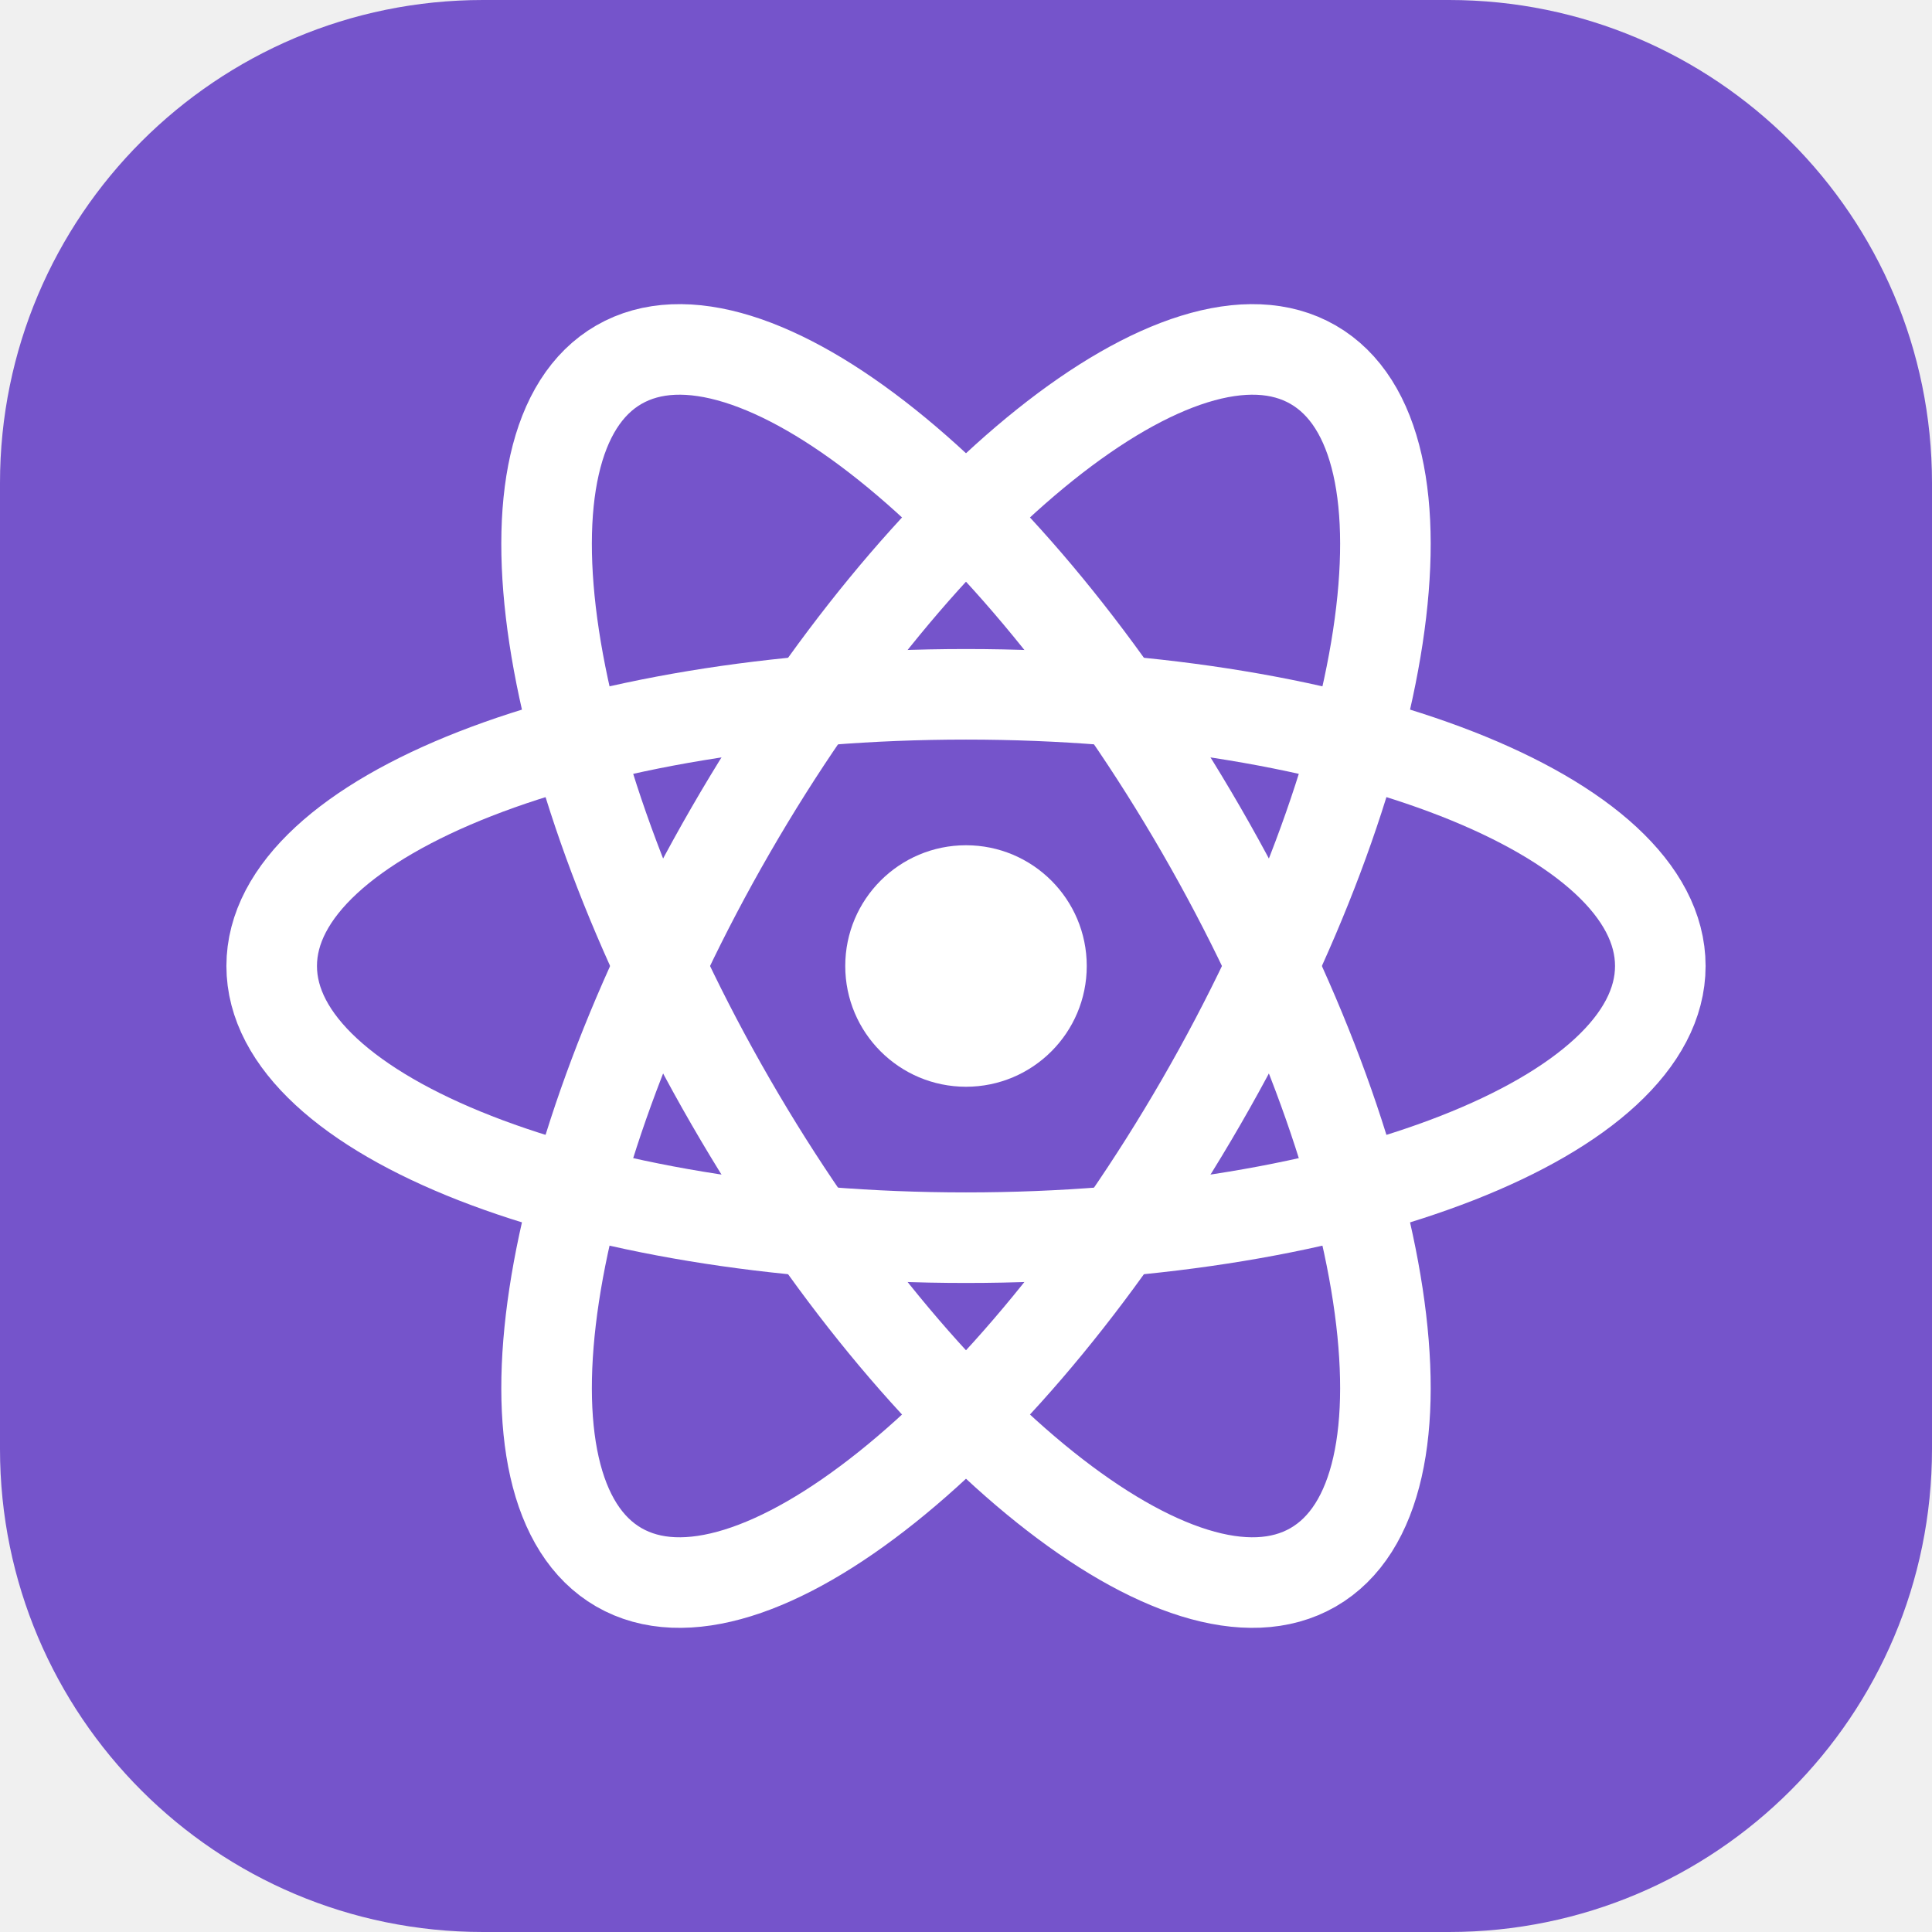
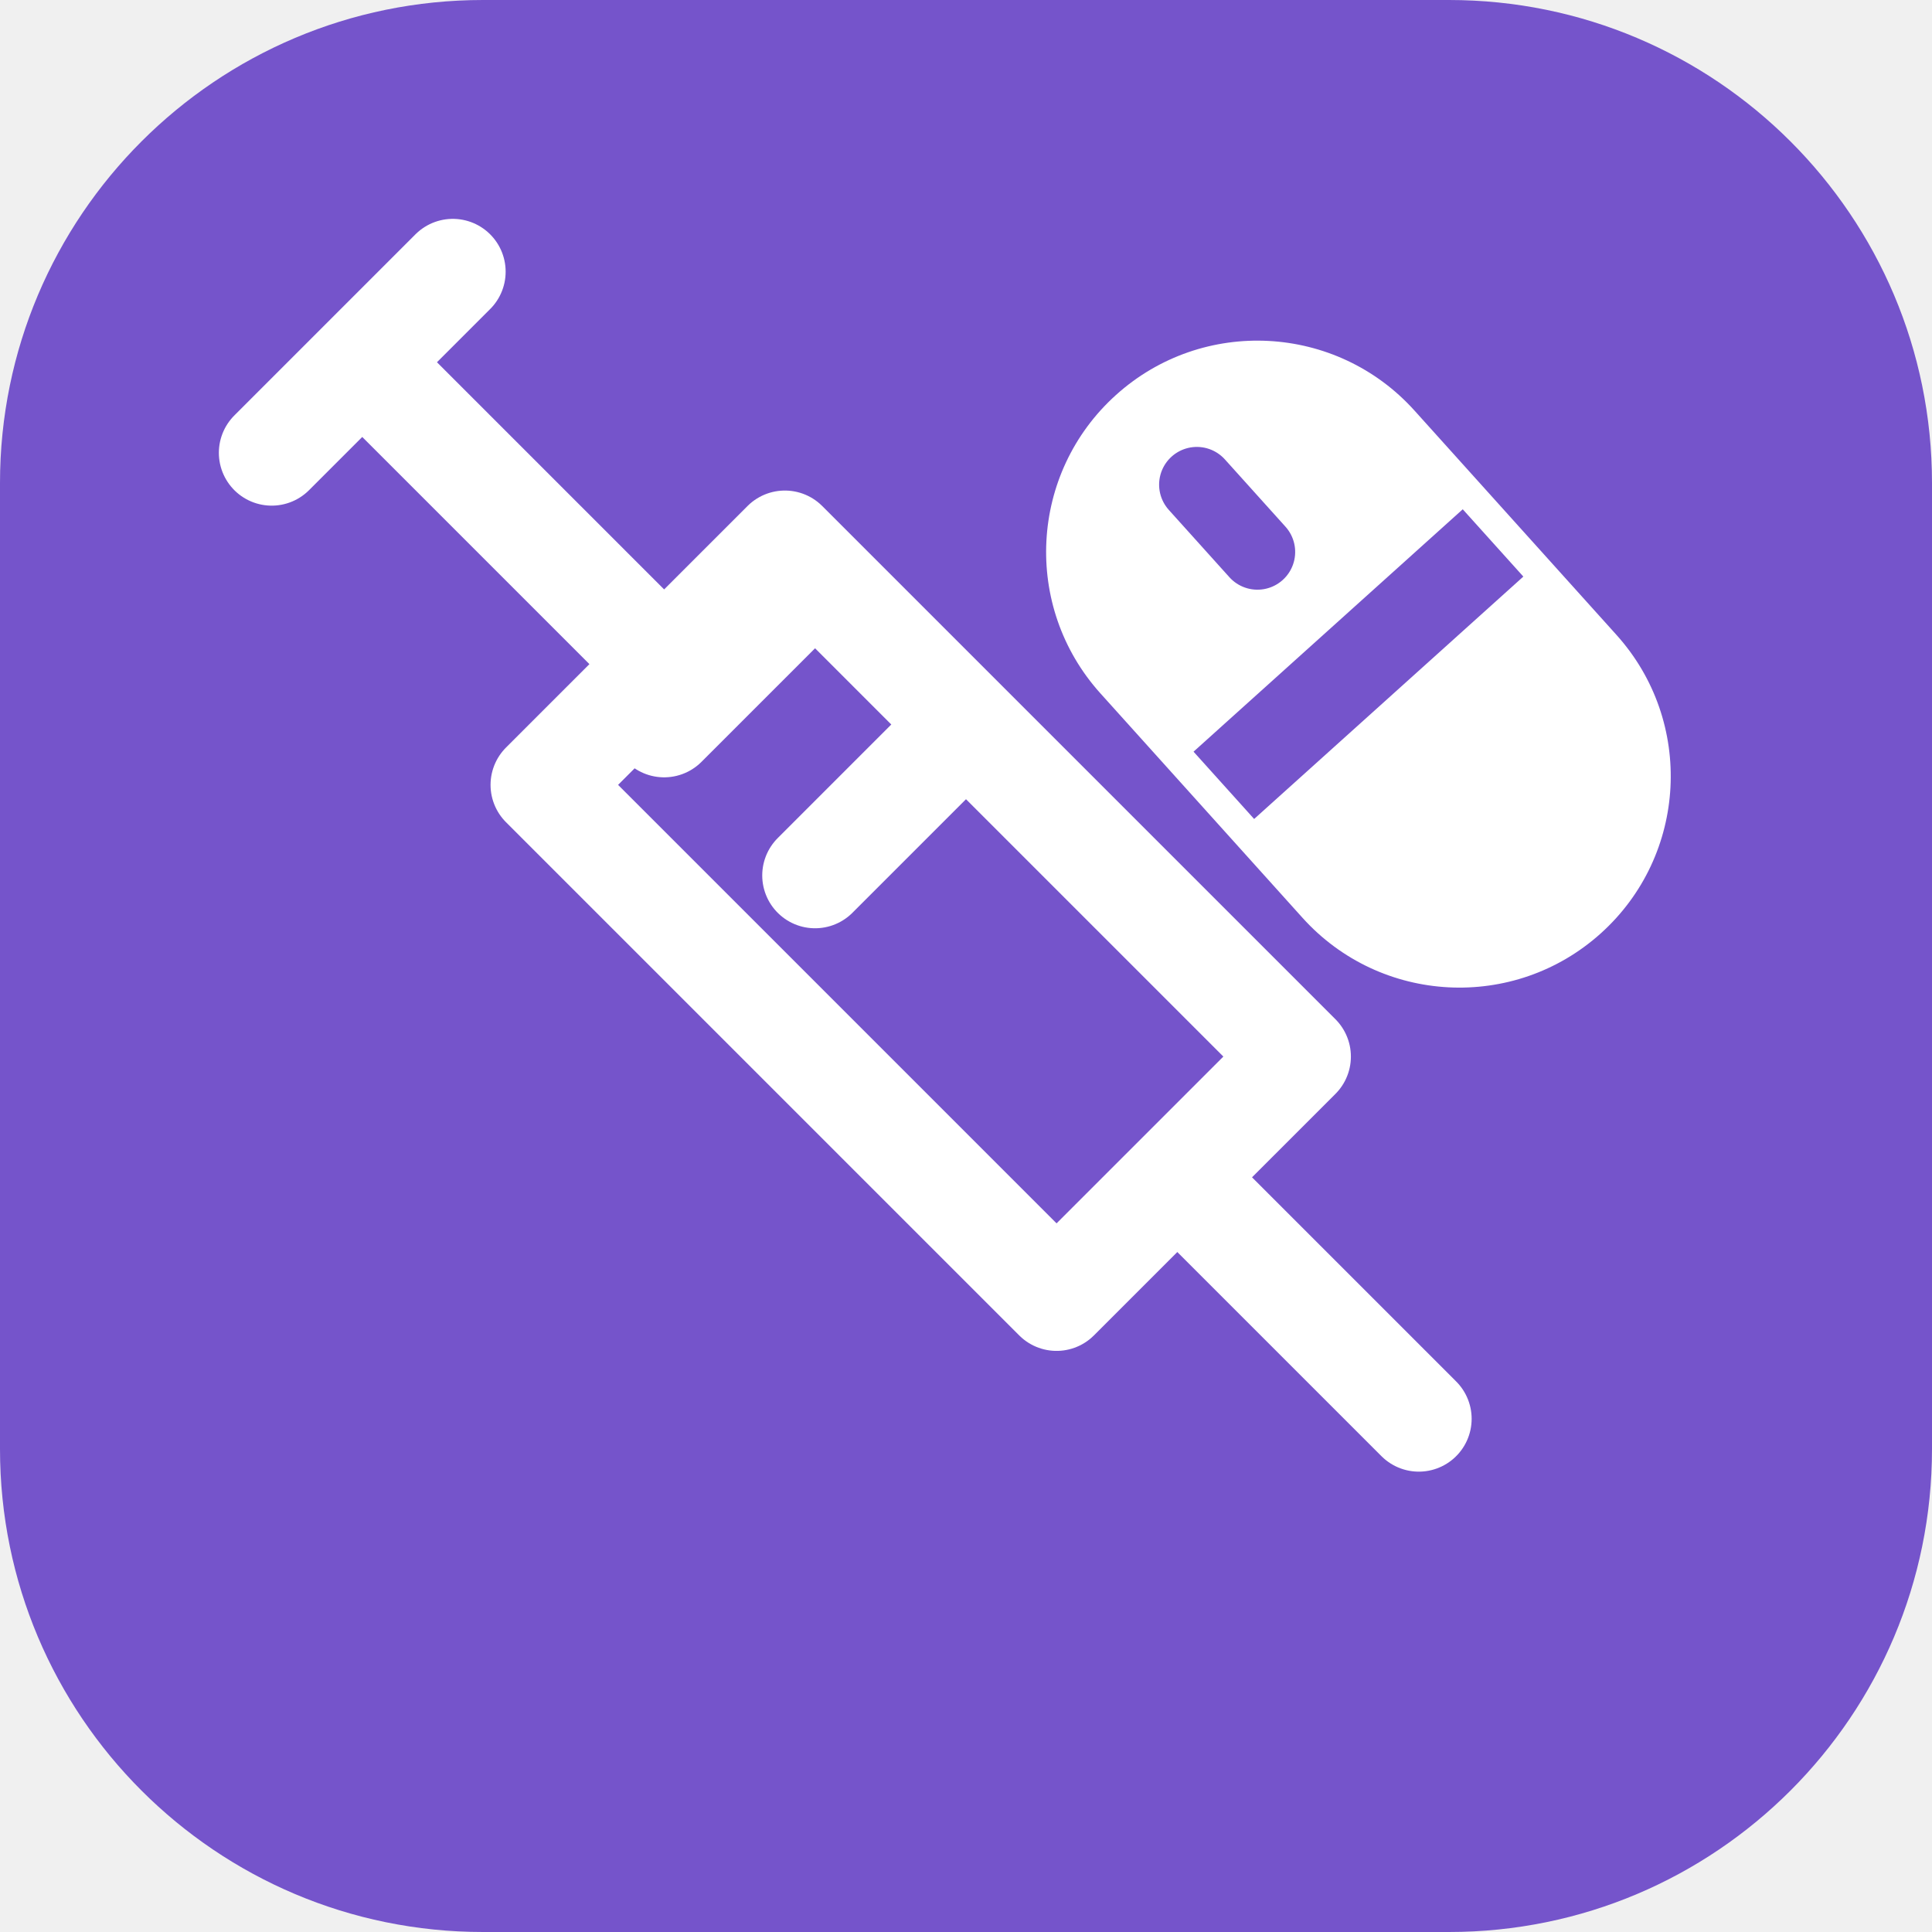
<svg xmlns="http://www.w3.org/2000/svg" viewBox="0 0 64 64">
  <rect width="64" height="64" rx="16" fill="#7554cb" />
-   <g fill="none" stroke="#fff" stroke-width="3">
-     <ellipse cx="32" cy="32" rx="23" ry="9" />
-     <ellipse cx="32" cy="32" rx="23" ry="9" transform="rotate(60 32 32)" />
-     <ellipse cx="32" cy="32" rx="23" ry="9" transform="rotate(120 32 32)" />
+   <g fill="none" stroke="#fff" stroke-width="3.5" stroke-linecap="round" stroke-linejoin="round">
+     <path d="m12 12 10 10m-13-7 6-6m3 17 8-8 17 17-8 8Zm22 14 7 7m-25-23 4-4m1 9 4-4" />
  </g>
-   <circle cx="32" cy="32" r="4" fill="#fff" />
+   <g transform="rotate(-42 45 22)">
+     <rect x="38" y="10" width="14" height="24" rx="7" fill="#fff" />
+     <path d="M39 22h12" stroke="#7554cb" stroke-width="3" />
+     <path d="M45 14v3" stroke="#7554cb" stroke-width="2.5" stroke-linecap="round" />
+   </g>
</svg>
